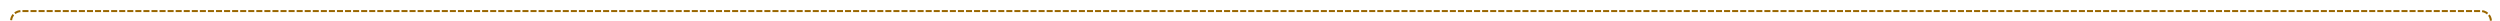
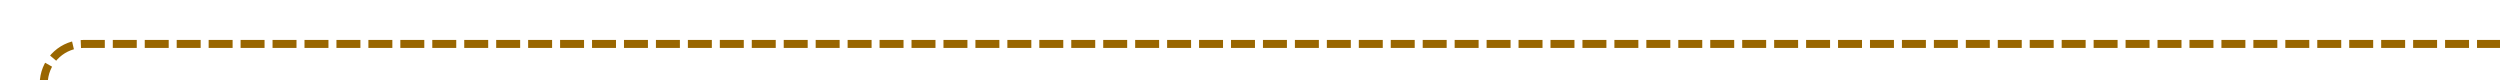
- <svg xmlns="http://www.w3.org/2000/svg" version="1.1" width="1240px" height="10px" preserveAspectRatio="xMinYMid meet" viewBox="75 116  1240 8">
-   <path d="M 80.5 137  L 80.5 125  A 5 5 0 0 1 85.5 120.5 L 1305 120.5  A 5 5 0 0 1 1310.5 125.5 L 1310.5 128  A 5 5 0 0 0 1315.5 133.5 L 1327 133.5  " stroke-width="1" stroke-dasharray="3,1" stroke="#996600" fill="none" />
-   <path d="M 80.5 132  A 3 3 0 0 0 77.5 135 A 3 3 0 0 0 80.5 138 A 3 3 0 0 0 83.5 135 A 3 3 0 0 0 80.5 132 Z " fill-rule="nonzero" fill="#996600" stroke="none" />
+ <svg xmlns="http://www.w3.org/2000/svg" version="1.1" width="313px" height="10px" preserveAspectRatio="xMinYMid meet" viewBox="1014 256  313 8">
+   <path d="M 1019.5 306  L 1019.5 265  A 5 5 0 0 1 1024.5 260.5 L 1327 260.5  " stroke-width="1" stroke-dasharray="3,1" stroke="#996600" fill="none" />
+   <path d="M 1019.5 301  A 3 3 0 0 0 1016.5 304 A 3 3 0 0 0 1019.5 307 A 3 3 0 0 0 1022.5 304 A 3 3 0 0 0 1019.5 301 Z " fill-rule="nonzero" fill="#996600" stroke="none" />
</svg>
